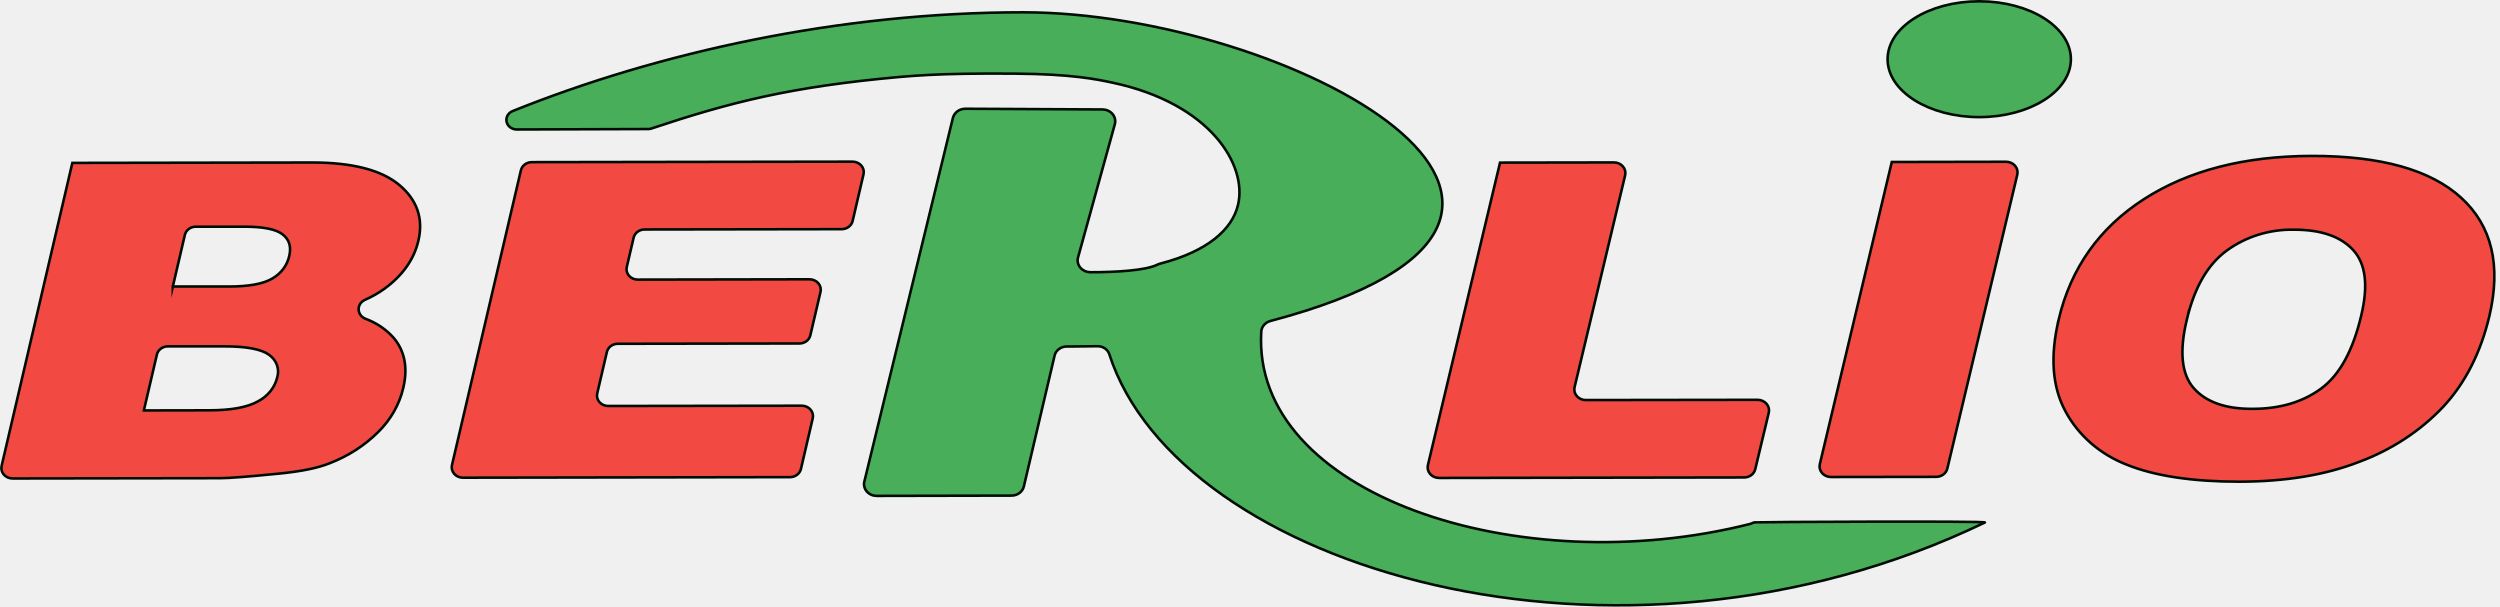
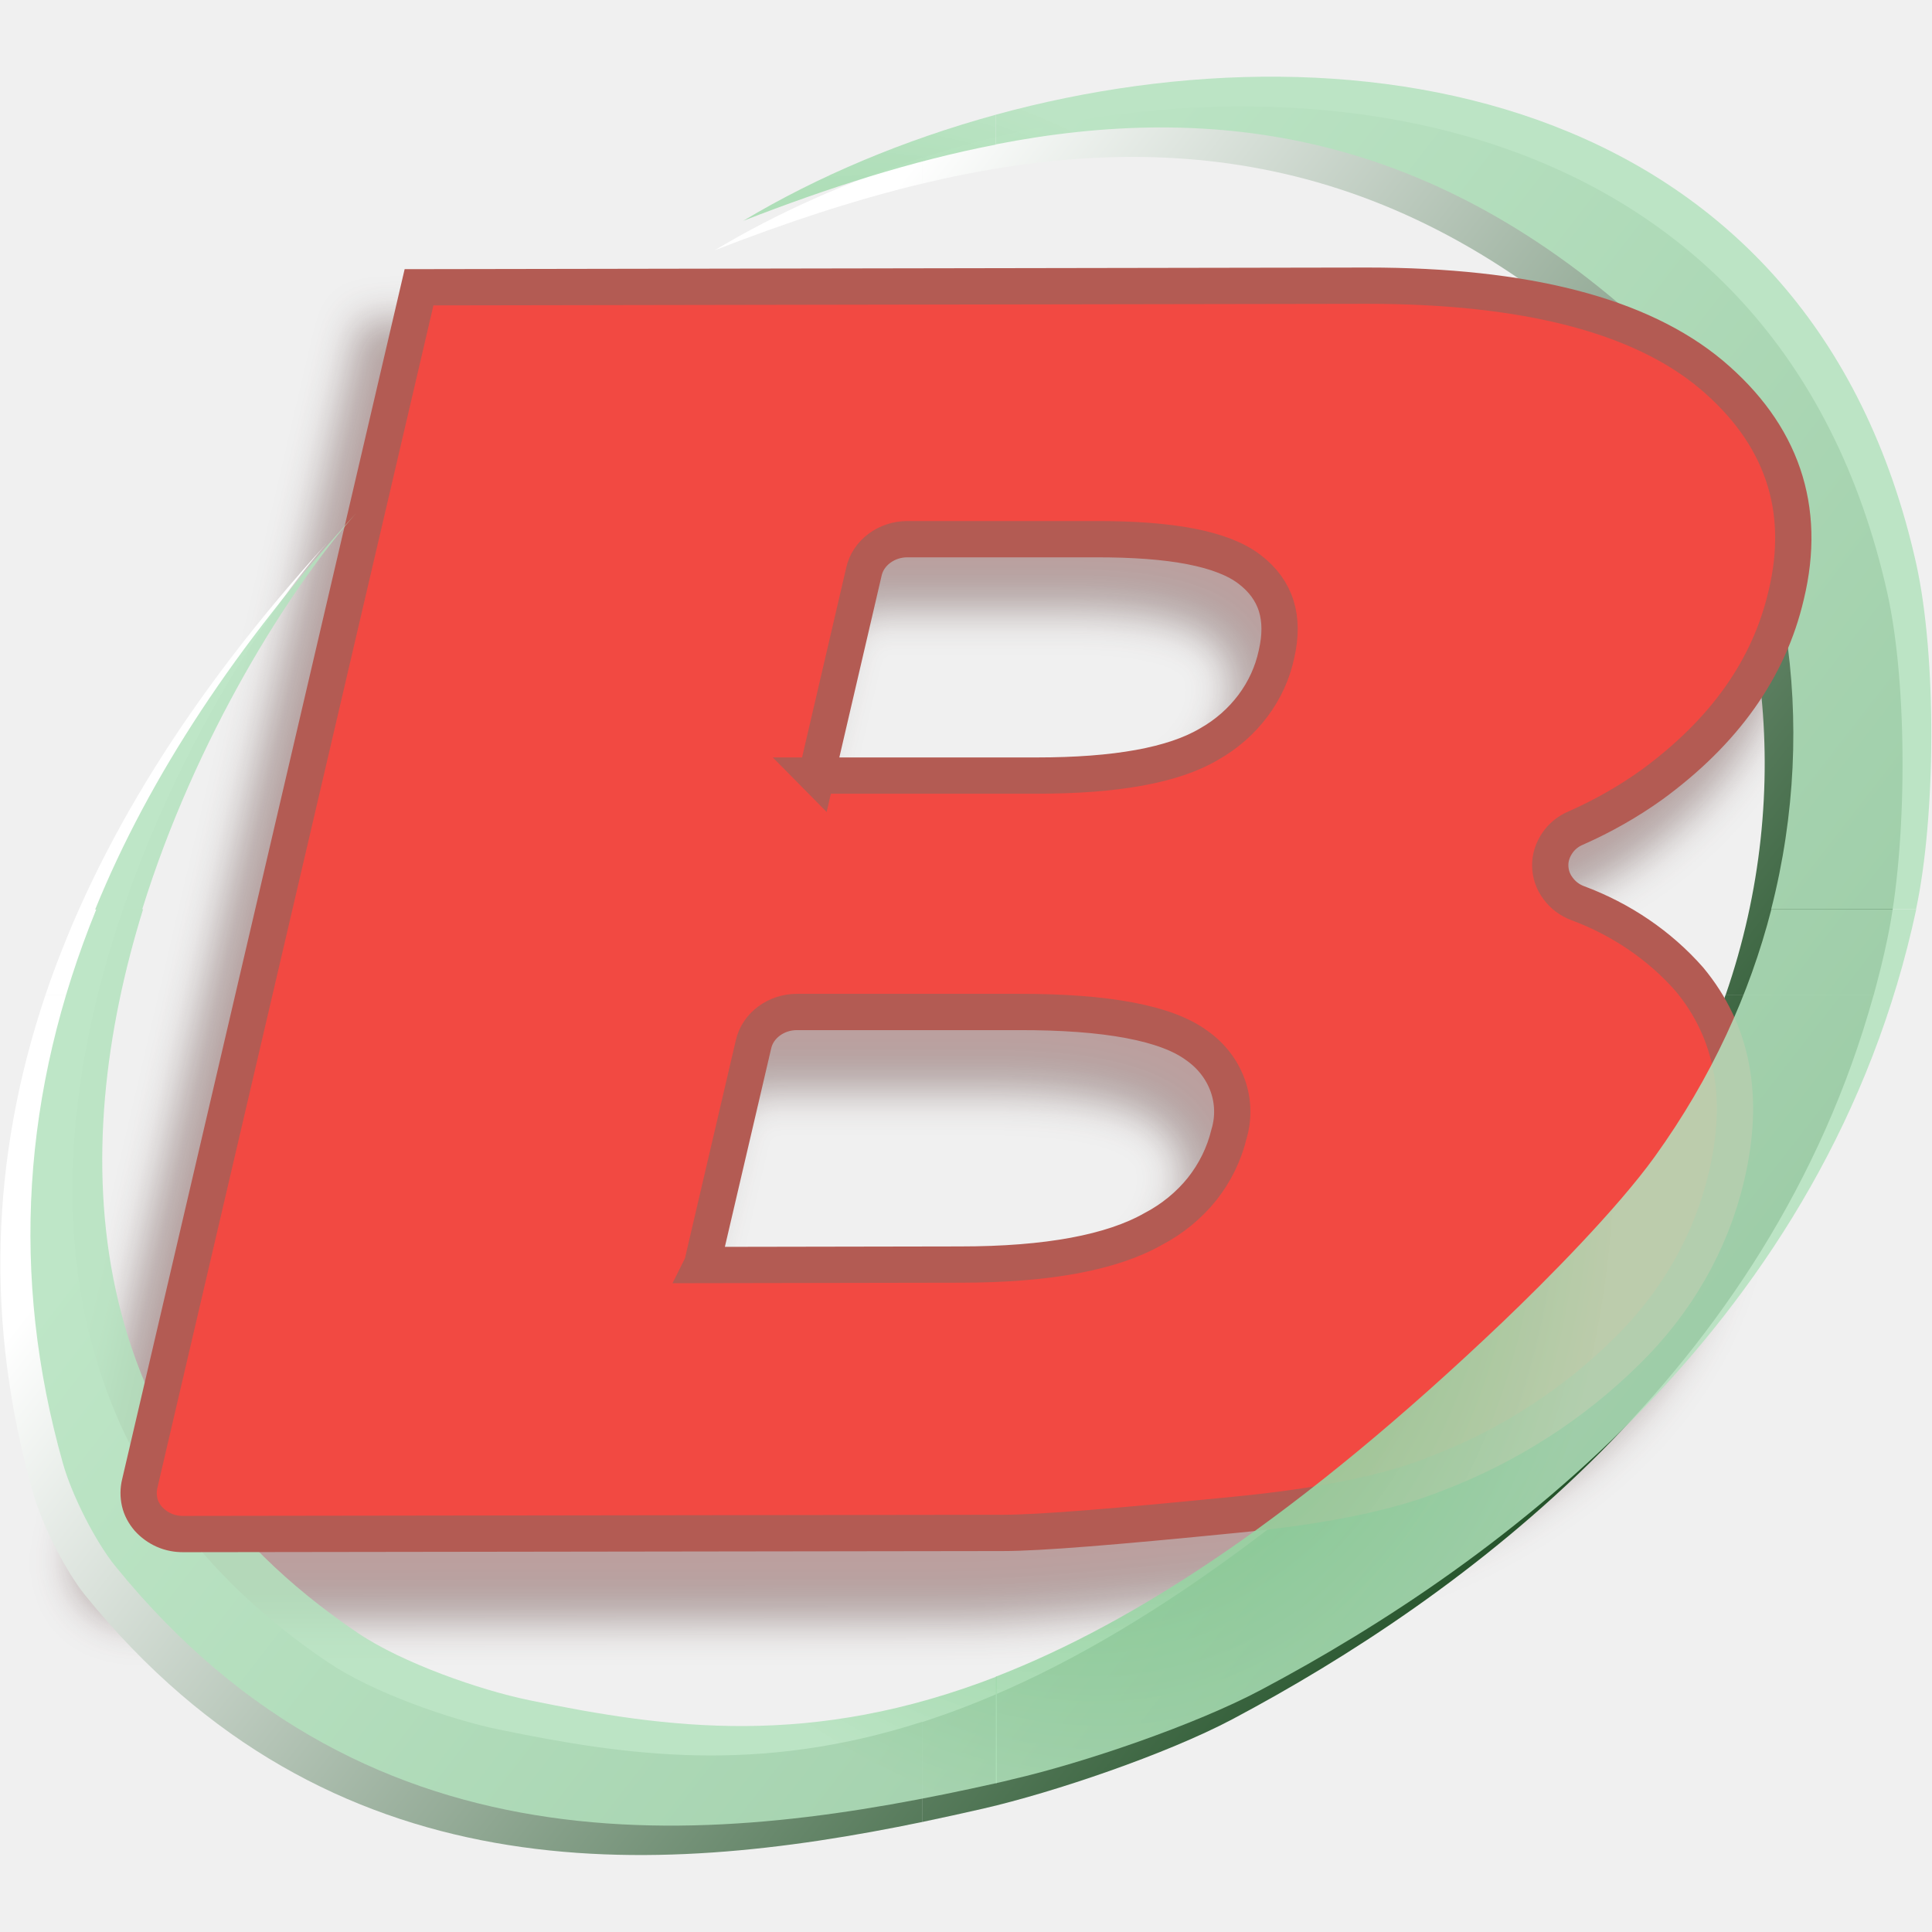
- <svg xmlns="http://www.w3.org/2000/svg" width="272" height="66" viewBox="0 0 272 66" fill="none">
-   <g clip-path="url(#clip0_246_7727)">
-     <path fill-rule="evenodd" clip-rule="evenodd" d="M7.871 17.723L33.98 17.68C38.34 17.68 41.495 18.496 43.445 20.126C45.39 21.758 46.089 23.802 45.515 26.206C45.041 28.236 43.805 29.977 41.809 31.431C41.165 31.891 40.47 32.287 39.735 32.61C39.518 32.701 39.335 32.849 39.207 33.035C39.08 33.221 39.014 33.438 39.018 33.659C39.022 33.879 39.095 34.094 39.229 34.276C39.363 34.459 39.552 34.601 39.772 34.685C40.974 35.131 42.035 35.853 42.853 36.783C44.05 38.223 44.389 40.035 43.873 42.218C43.449 44.023 42.498 45.685 41.125 47.025C39.653 48.485 37.86 49.637 35.867 50.401C34.587 50.924 32.734 51.297 30.319 51.532C27.089 51.854 24.973 52.026 23.944 52.026L1.386 52.06C1.2 52.063 1.017 52.026 0.849 51.953C0.68 51.88 0.533 51.772 0.416 51.638C0.3 51.503 0.218 51.346 0.177 51.179C0.136 51.011 0.137 50.837 0.18 50.669L7.871 17.723ZM18.802 31.174H24.872C27.052 31.174 28.634 30.891 29.62 30.308C30.097 30.037 30.508 29.677 30.827 29.251C31.146 28.825 31.366 28.343 31.473 27.834C31.705 26.833 31.473 26.056 30.734 25.49C29.995 24.925 28.597 24.656 26.478 24.662H21.312C21.031 24.661 20.758 24.75 20.539 24.913C20.32 25.077 20.17 25.306 20.112 25.561L18.802 31.179V31.174ZM15.654 44.655L22.765 44.641C25.171 44.641 26.942 44.307 28.081 43.66C28.607 43.384 29.065 43.008 29.424 42.558C29.784 42.107 30.037 41.592 30.166 41.044C30.298 40.602 30.284 40.134 30.126 39.699C29.968 39.265 29.672 38.885 29.278 38.607C28.447 37.991 26.802 37.68 24.356 37.685H18.268C17.986 37.684 17.714 37.773 17.495 37.937C17.276 38.101 17.125 38.33 17.068 38.584L15.654 44.644V44.655ZM57.872 17.641L92.743 17.587C92.928 17.585 93.11 17.622 93.277 17.695C93.444 17.767 93.591 17.874 93.707 18.007C93.823 18.139 93.905 18.295 93.947 18.461C93.989 18.628 93.99 18.8 93.949 18.967L92.768 24.034C92.71 24.289 92.559 24.517 92.341 24.681C92.122 24.845 91.849 24.934 91.568 24.933L70.137 24.967C69.856 24.966 69.583 25.055 69.364 25.219C69.145 25.383 68.995 25.611 68.937 25.866L68.195 29.041C68.154 29.208 68.155 29.381 68.197 29.547C68.239 29.713 68.32 29.868 68.436 30.001C68.552 30.134 68.698 30.24 68.865 30.313C69.031 30.386 69.214 30.423 69.398 30.421L88.062 30.387C88.247 30.385 88.43 30.422 88.597 30.495C88.763 30.567 88.91 30.674 89.026 30.807C89.143 30.94 89.225 31.095 89.267 31.261C89.308 31.428 89.309 31.601 89.269 31.767L88.166 36.475C88.108 36.73 87.957 36.958 87.738 37.121C87.52 37.284 87.247 37.373 86.966 37.371L67.227 37.403C66.946 37.401 66.673 37.49 66.454 37.654C66.236 37.818 66.085 38.047 66.027 38.302L64.98 42.792C64.939 42.958 64.94 43.131 64.982 43.297C65.023 43.463 65.105 43.618 65.221 43.751C65.337 43.884 65.483 43.991 65.65 44.063C65.816 44.136 65.999 44.173 66.183 44.172L87.22 44.141C87.404 44.139 87.587 44.176 87.754 44.249C87.921 44.322 88.067 44.429 88.183 44.562C88.299 44.695 88.381 44.85 88.422 45.017C88.464 45.184 88.464 45.357 88.423 45.523L87.144 51.014C87.086 51.269 86.935 51.498 86.716 51.662C86.498 51.825 86.225 51.914 85.944 51.913L50.379 51.973C50.195 51.974 50.013 51.937 49.846 51.865C49.679 51.792 49.533 51.685 49.417 51.552C49.301 51.419 49.22 51.264 49.178 51.098C49.136 50.932 49.136 50.759 49.176 50.593L56.672 18.537C56.73 18.283 56.881 18.055 57.1 17.892C57.318 17.728 57.591 17.64 57.872 17.641Z" fill="#F24942" stroke="#000D04" stroke-width="0.283" stroke-miterlimit="10" />
-     <path d="M190.878 56.833C191.107 56.788 216.303 56.666 215.943 56.847C175.817 76.193 128.158 61.73 120.681 38.547C120.599 38.289 120.429 38.063 120.194 37.904C119.96 37.745 119.676 37.662 119.386 37.668L116.488 37.699H116.061C115.747 37.696 115.441 37.794 115.197 37.977C114.952 38.159 114.784 38.415 114.721 38.7L111.38 52.92C111.316 53.202 111.149 53.454 110.908 53.636C110.667 53.818 110.366 53.919 110.055 53.921L95.369 53.952C95.162 53.952 94.957 53.909 94.771 53.826C94.584 53.743 94.42 53.621 94.291 53.471C94.162 53.322 94.071 53.147 94.025 52.959C93.979 52.772 93.979 52.578 94.026 52.391L103.668 12.834C103.738 12.548 103.912 12.293 104.16 12.111C104.408 11.929 104.716 11.831 105.033 11.833L119.966 11.909C120.174 11.913 120.379 11.96 120.565 12.047C120.751 12.134 120.913 12.259 121.041 12.411C121.168 12.564 121.256 12.741 121.3 12.93C121.343 13.119 121.34 13.314 121.291 13.501L117.285 28.026C117.237 28.214 117.235 28.409 117.278 28.598C117.322 28.787 117.411 28.964 117.538 29.116C117.666 29.269 117.829 29.393 118.015 29.48C118.201 29.567 118.405 29.614 118.614 29.618C121.429 29.618 124.638 29.434 125.914 28.798C126.055 28.733 126.203 28.682 126.357 28.648C131.334 27.342 134.039 25.009 134.689 22.337C135.755 17.986 131.694 11.268 121.053 9.008C119.301 8.63 116.534 8.07 110.556 8.024C108.379 8.007 106.547 8.007 104.959 8.039C101.979 8.084 99.833 8.205 97.754 8.386C86.047 9.45 79.516 11.101 70.79 14.013C70.726 14.029 70.661 14.039 70.595 14.041L56.22 14.089C55.961 14.089 55.71 14.006 55.509 13.854C55.308 13.702 55.17 13.491 55.118 13.255C55.066 13.02 55.104 12.776 55.224 12.563C55.344 12.35 55.539 12.182 55.777 12.088C71.608 5.72 91.336 1.343 111.31 1.343C139.864 1.343 181.535 23.449 138.209 34.925C137.934 34.998 137.691 35.148 137.512 35.355C137.333 35.562 137.228 35.815 137.211 36.079C136.145 53.788 165.191 63.416 190.485 56.986C190.547 56.951 190.612 56.92 190.68 56.895L190.878 56.833Z" fill="#48AE5A" />
-     <path d="M105.033 11.833C104.717 11.832 104.411 11.931 104.164 12.113C103.917 12.295 103.744 12.549 103.674 12.834L94.041 52.391C93.994 52.578 93.994 52.772 94.04 52.959C94.086 53.147 94.177 53.322 94.306 53.471C94.435 53.622 94.599 53.743 94.786 53.826C94.973 53.909 95.177 53.952 95.384 53.952L110.071 53.921C110.381 53.919 110.682 53.818 110.923 53.636C111.164 53.454 111.331 53.202 111.396 52.92L114.736 38.7C114.799 38.415 114.967 38.159 115.212 37.977C115.456 37.794 115.762 37.696 116.076 37.699H116.504L119.401 37.668C119.692 37.662 119.976 37.745 120.21 37.904C120.444 38.063 120.615 38.289 120.696 38.548C128.161 61.733 175.82 76.193 215.958 56.847C216.318 56.666 191.123 56.788 190.894 56.833L190.695 56.892C190.627 56.917 190.562 56.948 190.5 56.983C165.207 63.413 136.152 53.785 137.226 36.076C137.243 35.812 137.348 35.559 137.527 35.352C137.706 35.146 137.95 34.995 138.225 34.923C181.545 23.446 139.864 1.34 111.31 1.34C91.336 1.34 71.618 5.709 55.777 12.085C55.539 12.18 55.344 12.348 55.224 12.56C55.104 12.773 55.066 13.018 55.118 13.253C55.17 13.488 55.308 13.699 55.509 13.851C55.71 14.003 55.961 14.086 56.22 14.087L70.595 14.039C70.661 14.036 70.726 14.026 70.79 14.01C79.516 11.098 86.056 9.447 97.754 8.384C99.842 8.2 101.979 8.073 104.959 8.027C106.547 7.996 108.379 7.996 110.556 8.013C116.534 8.058 119.301 8.618 121.053 8.997C131.694 11.259 135.755 17.974 134.689 22.326C134.036 25.009 131.33 27.342 126.357 28.648C126.203 28.682 126.055 28.733 125.914 28.798C124.638 29.434 121.429 29.618 118.614 29.618C118.405 29.614 118.201 29.567 118.015 29.48C117.829 29.393 117.666 29.269 117.538 29.116C117.411 28.964 117.322 28.787 117.278 28.598C117.235 28.409 117.237 28.214 117.285 28.026L121.297 13.501C121.346 13.314 121.349 13.119 121.306 12.93C121.262 12.741 121.174 12.564 121.047 12.411C120.92 12.259 120.757 12.134 120.571 12.047C120.385 11.96 120.18 11.913 119.972 11.909L105.033 11.833Z" stroke="#000D04" stroke-width="0.283" stroke-miterlimit="10" />
-     <path fill-rule="evenodd" clip-rule="evenodd" d="M163.204 17.692L175.591 17.672C175.779 17.671 175.965 17.709 176.135 17.784C176.304 17.859 176.454 17.969 176.571 18.105C176.689 18.241 176.772 18.4 176.813 18.57C176.855 18.74 176.855 18.916 176.812 19.086L171.316 42.113C171.274 42.283 171.273 42.459 171.315 42.629C171.357 42.799 171.44 42.958 171.557 43.094C171.675 43.23 171.824 43.34 171.994 43.415C172.164 43.49 172.349 43.528 172.538 43.527L191.217 43.501C191.406 43.5 191.592 43.538 191.762 43.613C191.932 43.688 192.082 43.797 192.199 43.933C192.317 44.069 192.4 44.229 192.441 44.399C192.483 44.569 192.482 44.745 192.439 44.915L190.973 51.042C190.913 51.3 190.759 51.531 190.536 51.696C190.314 51.861 190.037 51.949 189.752 51.947L156.581 52.001C156.393 52.003 156.207 51.965 156.037 51.89C155.866 51.815 155.717 51.705 155.599 51.569C155.482 51.433 155.399 51.274 155.357 51.104C155.316 50.934 155.317 50.757 155.36 50.587L163.204 17.692ZM205.827 17.624L218.257 17.601C218.445 17.6 218.631 17.639 218.801 17.714C218.971 17.789 219.12 17.898 219.238 18.034C219.355 18.17 219.438 18.329 219.48 18.499C219.521 18.669 219.521 18.845 219.479 19.015L211.87 50.975C211.809 51.232 211.654 51.463 211.432 51.628C211.21 51.793 210.933 51.883 210.649 51.882L199.22 51.899C199.032 51.9 198.846 51.862 198.676 51.787C198.506 51.712 198.357 51.602 198.24 51.466C198.122 51.33 198.039 51.171 197.998 51.001C197.956 50.832 197.956 50.655 197.999 50.485L205.827 17.624ZM223.982 34.756C225.313 29.159 228.403 24.798 233.252 21.673C238.101 18.548 244.189 16.978 251.517 16.965C259.036 16.954 264.46 18.475 267.791 21.529C271.121 24.582 272.138 28.87 270.844 34.391C269.889 38.391 268.218 41.677 265.83 44.248C263.339 46.884 260.211 48.938 256.701 50.242C253.016 51.684 248.653 52.397 243.648 52.408C238.56 52.408 234.488 51.797 231.435 50.576C228.507 49.45 226.121 47.378 224.718 44.746C223.279 42.088 223.037 38.755 223.991 34.747L223.982 34.756ZM237.926 34.776C237.096 38.24 237.348 40.728 238.684 42.237C240.019 43.747 242.145 44.496 245.062 44.483C248.056 44.483 250.556 43.741 252.561 42.257C254.566 40.774 256.017 38.113 256.915 34.275C257.678 31.058 257.394 28.694 256.026 27.206C254.658 25.719 252.506 24.987 249.581 24.99C246.925 24.938 244.333 25.747 242.253 27.277C240.197 28.781 238.755 31.282 237.926 34.779V34.776Z" fill="#F24942" stroke="#000D04" stroke-width="0.283" stroke-miterlimit="10" />
-     <path d="M215.341 12.741C220.849 12.741 225.313 9.92 225.313 6.441C225.313 2.962 220.849 0.141 215.341 0.141C209.834 0.141 205.369 2.962 205.369 6.441C205.369 9.92 209.834 12.741 215.341 12.741Z" fill="#48AE5A" stroke="#000D04" stroke-width="0.283" stroke-miterlimit="10" />
+ <svg xmlns="http://www.w3.org/2000/svg" xmlns:xlink="http://www.w3.org/1999/xlink" width="32" height="32" version="1.1" viewBox="0 0 8.467 8.467" xml:space="preserve">
+   <defs>
+     <linearGradient id="linearGradient4">
+       <stop stop-color="#1e4e24" offset="0" />
+       <stop stop-color="#fff" offset=".797" />
+     </linearGradient>
+     <linearGradient id="linearGradient1">
+       <stop stop-color="#48ae5a" offset="0" />
+       <stop stop-color="#b3e2bd" stop-opacity=".856" offset=".494" />
+     </linearGradient>
+     <radialGradient id="radialGradient2" cx="1.854" cy="-5.05" r="3.441" gradientTransform="matrix(1.1747 1.8807 -1.1557 1.2514 -3.7168 7.0014)" gradientUnits="userSpaceOnUse" xlink:href="#linearGradient1" />
+     <linearGradient id="linearGradient5" x1="3.869" x2=".049" y1="-3.314" y2="-7.195" gradientTransform="matrix(1.2163 0 0 1.6015 1.8525 12.449)" gradientUnits="userSpaceOnUse" xlink:href="#linearGradient4" />
+     <linearGradient id="linearGradient9" x1="3.869" x2=".049" y1="-3.314" y2="-7.195" gradientTransform="matrix(1.2163 0 0 1.6015 1.9156 12.385)" gradientUnits="userSpaceOnUse" xlink:href="#linearGradient4" />
+     <radialGradient id="radialGradient16" cx="1.854" cy="-5.05" r="3.441" gradientTransform="matrix(1.1747 1.8807 -1.1557 1.2514 -3.7799 7.0656)" gradientUnits="userSpaceOnUse" xlink:href="#linearGradient1" />
+     <radialGradient id="radialGradient20" cx="1.854" cy="-5.05" r="3.441" gradientTransform="matrix(1.1747 1.8807 -1.1557 1.2514 -3.7116 7.0003)" gradientUnits="userSpaceOnUse" xlink:href="#linearGradient1" />
+     <filter id="filter20" x="-.038" y="-.051" width="1.077" height="1.102" color-interpolation-filters="sRGB">
+       <feGaussianBlur stdDeviation="0.083" />
+     </filter>
+   </defs>
+   <g>
+     <path transform="matrix(1.0169 0 0 1.0169 -.10885 -.020032)" d="m1.724 1.473 4.155-0.007c0.694 0 1.196 0.13 1.506 0.389 0.309 0.26 0.421 0.585 0.329 0.967-0.075 0.323-0.272 0.6-0.59 0.832-0.102 0.073-0.213 0.136-0.33 0.188-0.035 0.014-0.064 0.038-0.084 0.068-0.02 0.03-0.031 0.064-0.03 0.099 6.608e-4 0.035 0.012 0.069 0.034 0.098 0.021 0.029 0.051 0.052 0.086 0.065 0.191 0.071 0.36 0.186 0.49 0.334 0.19 0.229 0.245 0.517 0.162 0.865-0.067 0.287-0.219 0.552-0.437 0.765-0.234 0.232-0.519 0.416-0.837 0.537-0.204 0.083-0.498 0.143-0.883 0.18-0.514 0.051-0.851 0.079-1.014 0.079l-3.59 0.005c-0.03 3.808e-4 -0.059-0.005-0.086-0.017-0.027-0.012-0.05-0.029-0.069-0.05-0.018-0.021-0.032-0.046-0.038-0.073-0.006-0.027-0.006-0.054 4.46e-4 -0.081l1.224-5.243zm1.739 2.14h0.966c0.347 0 0.599-0.045 0.756-0.138 0.076-0.043 0.141-0.1 0.192-0.168 0.051-0.068 0.086-0.145 0.103-0.225 0.037-0.159 0-0.283-0.118-0.373-0.118-0.09-0.34-0.133-0.677-0.132h-0.822c-0.045-1.564e-4 -0.088 0.014-0.123 0.04-0.035 0.026-0.059 0.062-0.068 0.103l-0.208 0.894zm-0.501 2.145 1.132-0.002c0.383 0 0.665-0.053 0.846-0.156 0.084-0.044 0.157-0.104 0.214-0.175 0.057-0.072 0.097-0.154 0.118-0.241 0.021-0.07 0.019-0.145-0.006-0.214-0.025-0.069-0.072-0.13-0.135-0.174-0.132-0.098-0.394-0.148-0.783-0.147h-0.969c-0.045-1.623e-4 -0.088 0.014-0.123 0.04-0.035 0.026-0.059 0.062-0.068 0.103l-0.225 0.964z" fill="#5e0a07" filter="url(#filter20)" opacity=".352" stroke="#45221f" stroke-width=".159" />
+     <g fill="url(#linearGradient9)">
+       <path d="m4.041 7.546v0.439c0.091-0.019 0.181-0.039 0.269-0.059 0.309-0.071 0.801-0.238 1.092-0.392 1.002-0.532 2.35-1.519 2.809-3.173h-0.649c-0.099 0.286-0.243 0.569-0.437 0.838-0.165 0.229-0.474 0.541-0.668 0.726-0.988 0.942-1.762 1.412-2.416 1.622z" />
+       <path d="m0.428 4.361h-0.229c-0.241 0.716-0.264 1.443-0.054 2.182 0.04 0.142 0.144 0.344 0.228 0.448 1.073 1.325 2.493 1.237 3.668 0.994v-0.439c-0.719 0.231-1.295 0.149-1.853 0.034-0.215-0.044-0.555-0.163-0.749-0.294-1.15-0.774-1.261-1.916-1.011-2.925z" />
+       <path d="m0.428 4.361c0.213-0.858 0.686-1.621 1.005-1.981-0.593 0.652-1.008 1.312-1.234 1.981z" />
+     </g>
+     <path d="m0.628 3.985h-0.206c-0.324 0.796-0.379 1.605-0.146 2.429 0.04 0.142 0.144 0.344 0.228 0.448 1.134 1.399 2.655 1.223 3.865 0.952v-0.467c-0.813 0.316-1.442 0.229-2.05 0.104-0.215-0.044-0.556-0.163-0.75-0.294-1.244-0.838-1.272-2.107-0.942-3.172z" fill="url(#radialGradient20)" />
+     <g transform="translate(.063108 -.064223)">
+       <path d="m3.978 0.755c-0.328 0.105-0.637 0.243-0.909 0.406 0.304-0.118 0.607-0.22 0.909-0.292z" fill="url(#linearGradient5)" />
+       <path d="m3.978 0.755v0.114c1.032-0.247 2.057-0.154 3.062 0.775 0.063 0.058 0.156 0.166 0.205 0.243 0.431 0.682 0.569 1.63 0.254 2.539h0.649c0.022-0.081 0.043-0.163 0.06-0.246 0.087-0.408 0.091-1.108 5.168e-4 -1.515-0.477-2.135-2.593-2.434-4.231-1.909z" fill="url(#linearGradient5)" />
+       <path d="m4.301 0.567c-0.401 0.11-0.78 0.269-1.107 0.465 0.37-0.144 0.739-0.263 1.107-0.334z" fill="url(#radialGradient16)" />
+       <path d="m4.301 0.567v0.13c0.966-0.189 1.924-0.052 2.865 0.817 0.063 0.058 0.155 0.166 0.204 0.243 0.393 0.621 0.542 1.462 0.329 2.292h0.635c0.087-0.408 0.091-1.108 5.168e-4 -1.515-0.458-2.05-2.428-2.407-4.034-1.967z" fill="url(#radialGradient16)" />
+     </g>
+     <path id="be" d="m1.838 1.259 4.155-0.007c0.694 0 1.196 0.13 1.506 0.389 0.309 0.26 0.421 0.585 0.329 0.967-0.075 0.323-0.272 0.6-0.59 0.832-0.102 0.073-0.213 0.136-0.33 0.188-0.035 0.014-0.064 0.038-0.084 0.068-0.02 0.03-0.031 0.064-0.03 0.099 6.608e-4 0.035 0.012 0.069 0.034 0.098 0.021 0.029 0.051 0.052 0.086 0.065 0.191 0.071 0.36 0.186 0.49 0.334 0.19 0.229 0.245 0.517 0.162 0.865-0.067 0.287-0.219 0.552-0.437 0.765-0.234 0.232-0.519 0.416-0.837 0.537-0.204 0.083-0.498 0.143-0.883 0.18-0.514 0.051-0.851 0.079-1.014 0.079l-3.59 0.005c-0.03 3.808e-4 -0.059-0.005-0.086-0.017-0.027-0.012-0.05-0.029-0.069-0.05-0.018-0.021-0.032-0.046-0.038-0.073-0.006-0.027-0.006-0.054 4.46e-4 -0.081l1.224-5.243zm1.739 2.14h0.966c0.347 0 0.599-0.045 0.756-0.138 0.076-0.043 0.141-0.1 0.192-0.168 0.051-0.068 0.086-0.145 0.103-0.225 0.037-0.159 0-0.283-0.118-0.373-0.118-0.09-0.34-0.133-0.677-0.132h-0.822c-0.045-1.564e-4 -0.088 0.014-0.123 0.04-0.035 0.026-0.059 0.062-0.068 0.103l-0.208 0.894zm-0.501 2.145 1.132-0.002c0.383 0 0.665-0.053 0.846-0.156 0.084-0.044 0.157-0.104 0.214-0.175 0.057-0.072 0.097-0.154 0.118-0.241 0.021-0.07 0.019-0.145-0.006-0.214-0.025-0.069-0.072-0.13-0.135-0.174-0.132-0.098-0.394-0.148-0.783-0.147h-0.969c-0.045-1.623e-4 -0.088 0.014-0.123 0.04-0.035 0.026-0.059 0.062-0.068 0.103l-0.225 0.964z" fill="#f24942" stroke="#b35b53" stroke-width=".159" />
+     <path d="m0.623 3.986c0.234-0.755 0.648-1.409 0.936-1.735-0.52 0.571-0.904 1.15-1.142 1.735z" fill="url(#radialGradient2)" />
+     <path d="m4.364 7.348v0.467c0.024-0.005 0.048-0.011 0.072-0.017 0.309-0.071 0.801-0.238 1.092-0.393 1.051-0.558 2.483-1.616 2.87-3.42h-0.635c-0.095 0.37-0.262 0.738-0.511 1.084-0.165 0.229-0.474 0.541-0.668 0.726-0.891 0.849-1.607 1.315-2.22 1.553z" fill="url(#radialGradient2)" />
  </g>
-   <defs>
-     <clipPath id="clip0_246_7727">
-       <rect width="271.543" height="66" fill="white" />
-     </clipPath>
-   </defs>
</svg>
